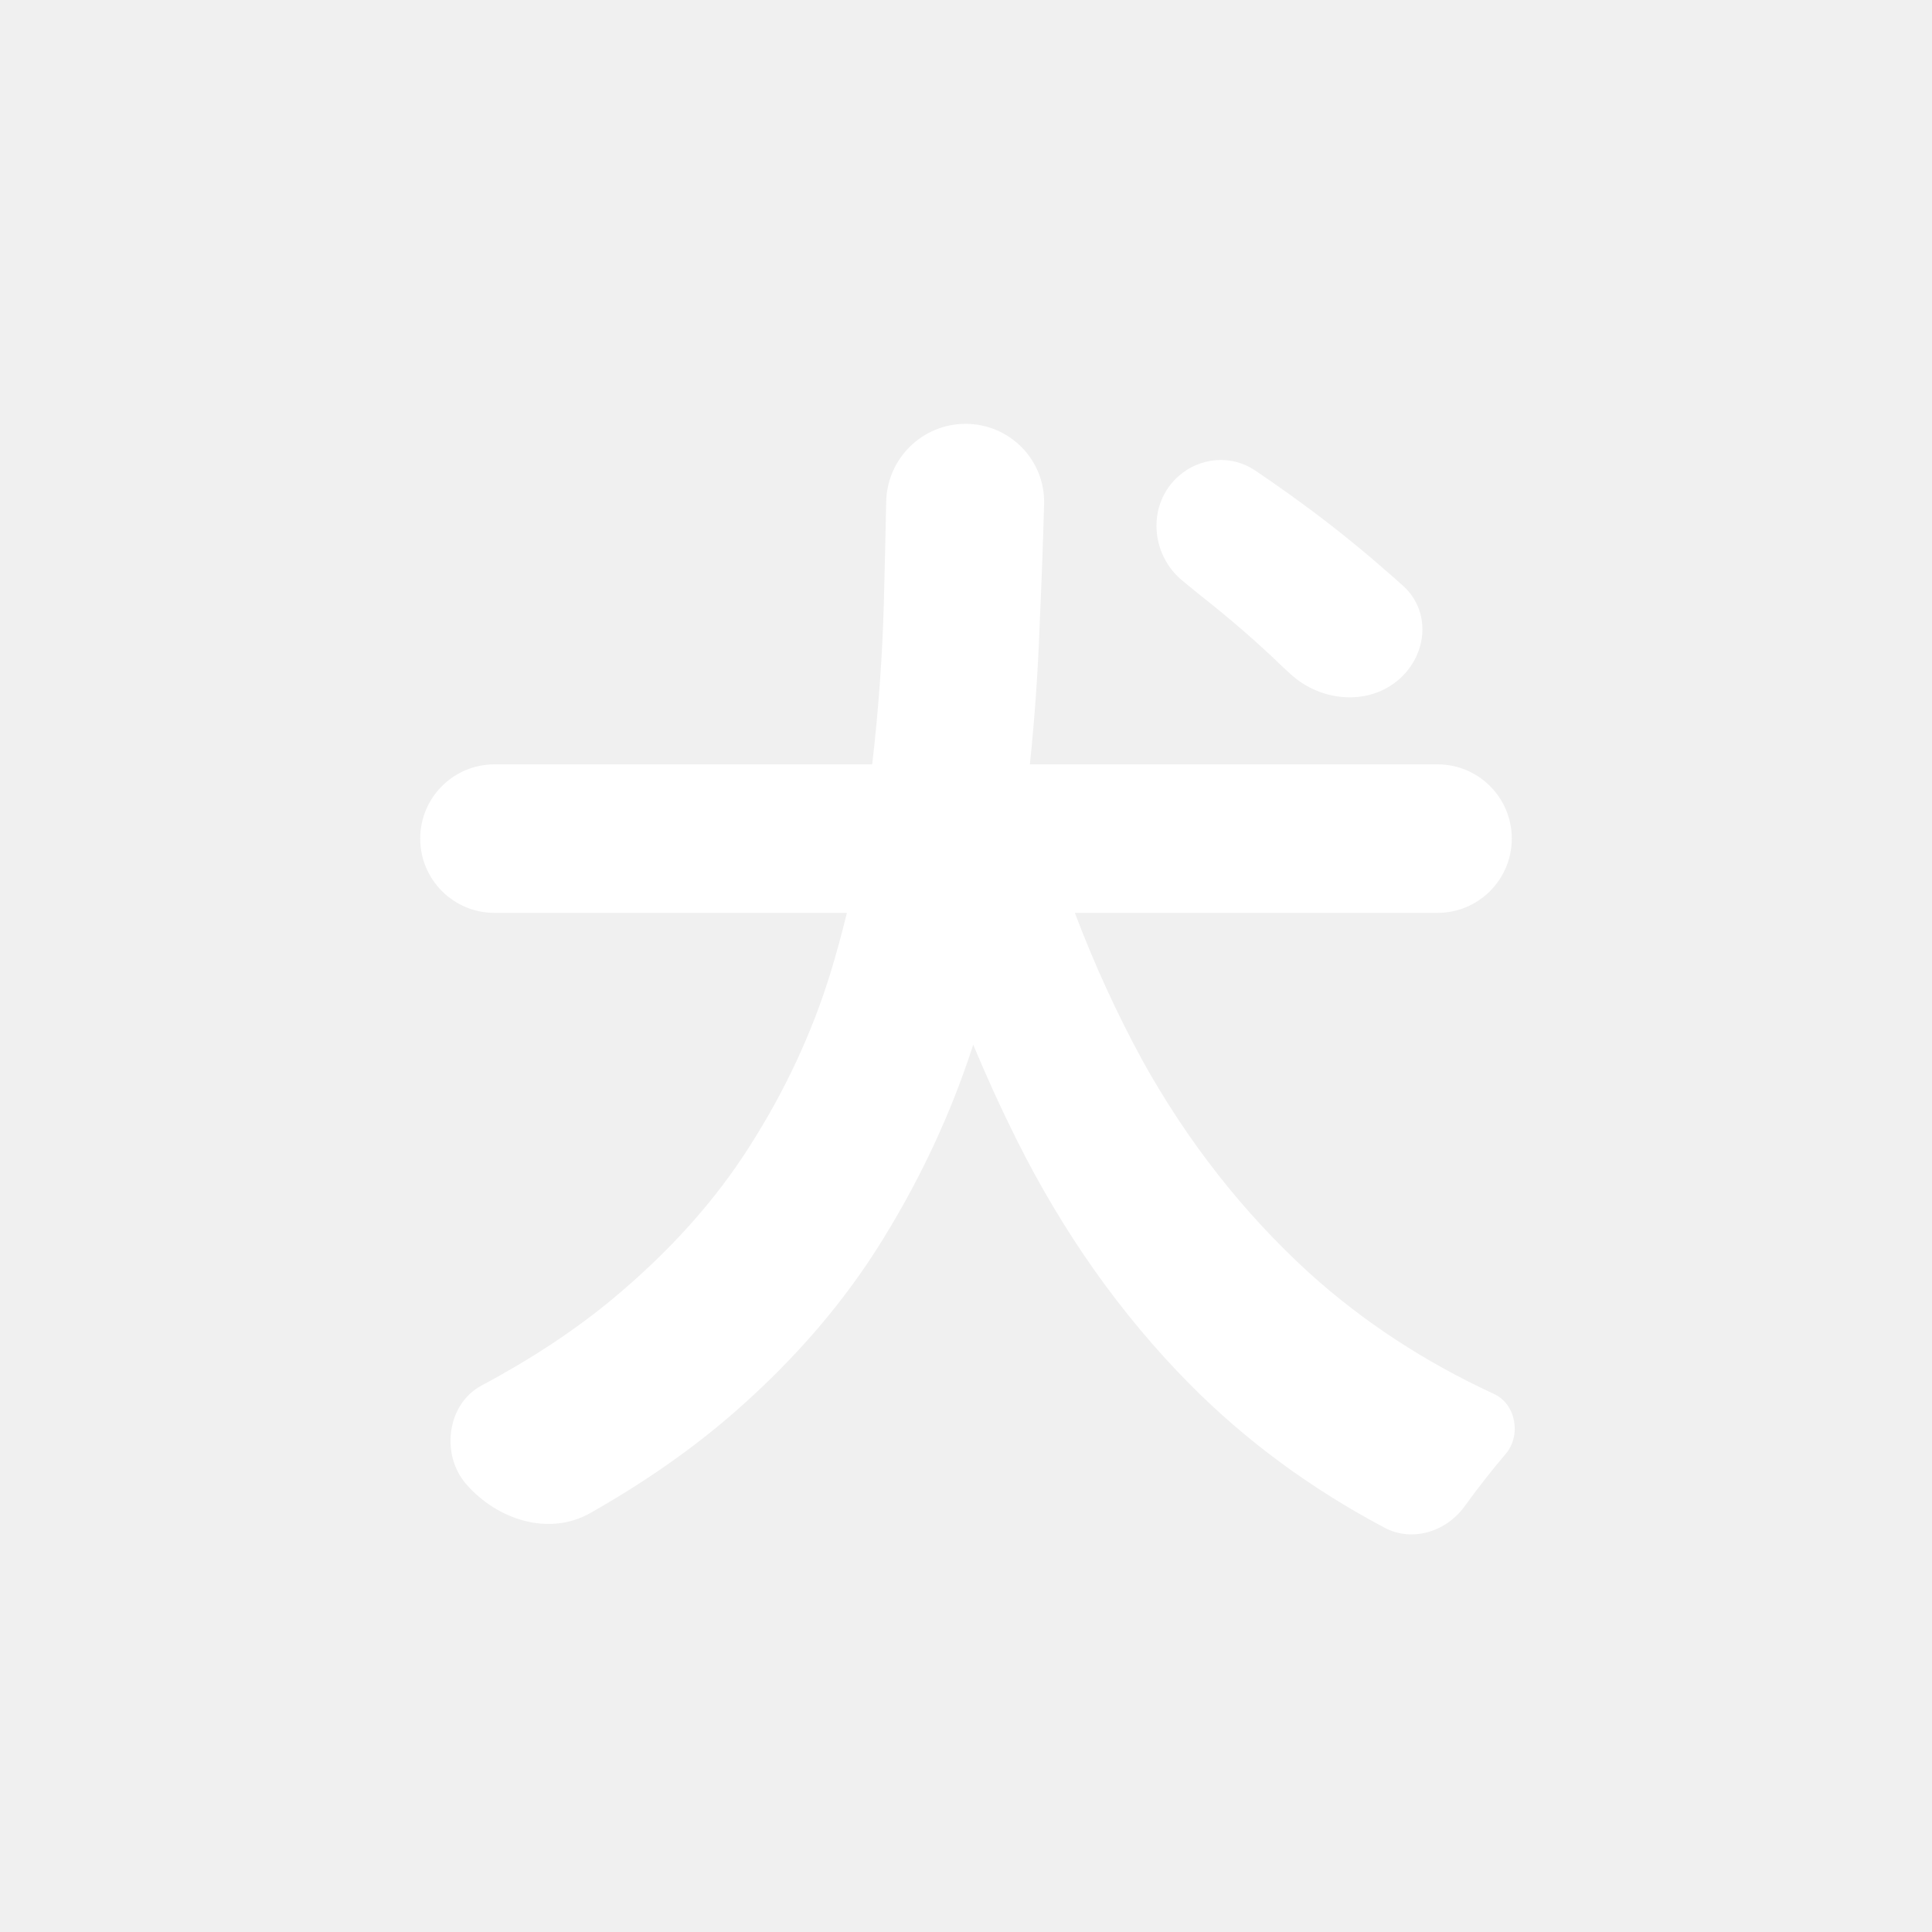
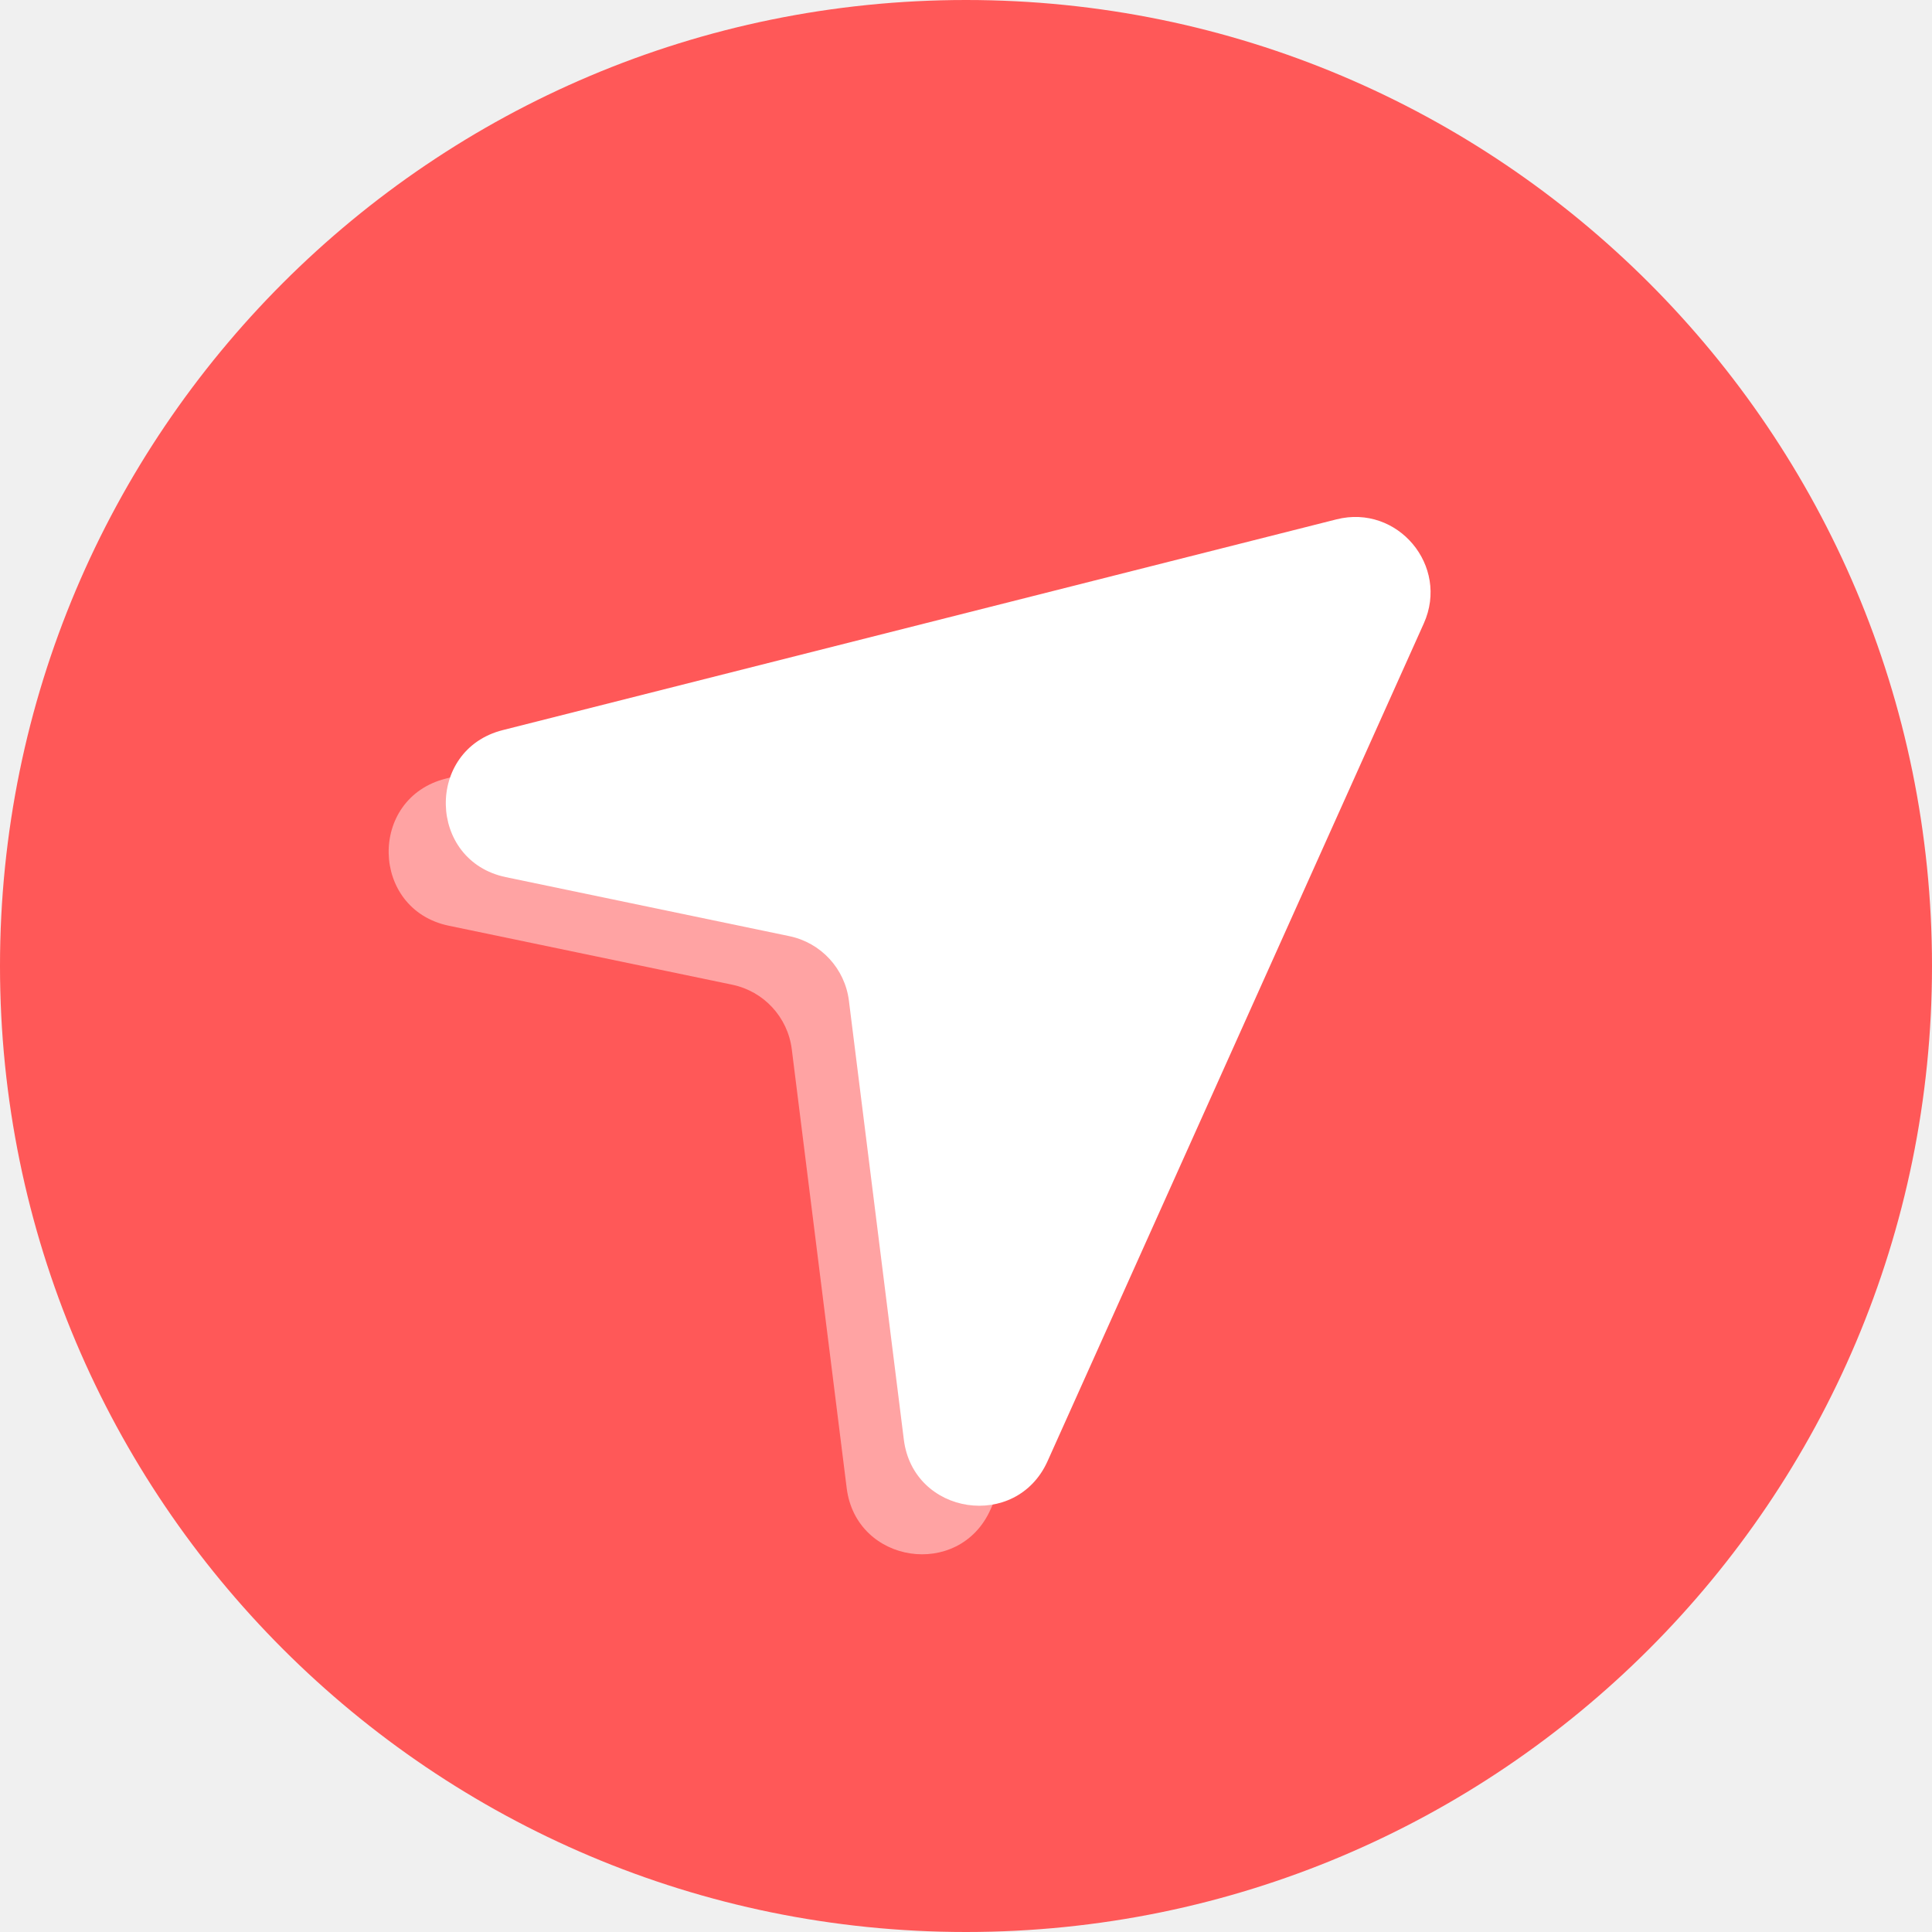
<svg xmlns="http://www.w3.org/2000/svg" width="512" height="512" viewBox="0 0 512 512" fill="none">
-   <path d="M255.878 112.32C267.566 112.32 277.011 121.874 276.694 133.558C276.414 143.89 276.023 154.517 275.521 165.44C275.091 177.766 274.225 190.139 272.929 202.561H380.96C391.829 202.561 400.64 211.371 400.64 222.24C400.64 233.109 391.829 241.92 380.96 241.92H284.848C289.987 255.502 295.943 268.516 302.72 280.96C314.666 302.507 329.387 321.28 346.88 337.28C361.202 350.222 377.548 360.93 395.918 369.406C401.751 372.097 403.201 380.386 399.04 385.28C395.413 389.547 391.894 394.027 388.48 398.721C383.675 405.768 374.464 408.863 366.929 404.865C347.264 394.43 330.021 381.715 315.2 366.721C297.067 348.374 281.814 326.827 269.44 302.08C265.379 293.958 261.538 285.548 257.914 276.852C252.179 294.62 244.29 311.67 234.24 328C224.214 344.427 211.2 359.681 195.2 373.761C183.993 383.623 171.058 392.7 156.397 400.992C145.457 407.18 131.752 402.778 123.521 393.28C116.725 385.439 118.462 372.054 127.619 367.175C140.765 360.17 152.305 352.552 162.24 344.32C177.387 331.734 189.546 318.187 198.72 303.681C208.106 288.961 215.253 273.601 220.16 257.601C221.739 252.385 223.161 247.158 224.431 241.92H131.04C120.171 241.92 111.36 233.109 111.36 222.24C111.36 211.371 120.171 202.561 131.04 202.561H231.143C232.833 187.996 233.866 173.596 234.24 159.36C234.474 150.347 234.676 141.558 234.846 132.994C235.074 121.529 244.41 112.32 255.878 112.32ZM312.379 126.138C318.048 121.16 326.326 120.436 332.583 124.652C336.515 127.302 340.534 130.124 344.64 133.12C352.533 138.88 360 144.853 367.04 151.04C368.746 152.487 370.37 153.916 371.913 155.325C379.189 161.974 378.32 173.163 371.027 179.794C362.881 187.199 349.972 186.06 341.921 178.553C341.243 177.921 340.55 177.284 339.84 176.641C333.227 170.241 325.973 163.947 318.08 157.761C316.553 156.489 315.035 155.246 313.525 154.033C304.763 146.992 303.932 133.555 312.379 126.138Z" fill="white" />
+   <g clip-path="url(#clip0_2326_51)">
+     <rect width="512" height="512" rx="256" fill="#FF5858" />
+     <path d="M339.033 150.506C355.246 146.408 369.03 162.834 362.179 178.09L262.474 400.09C254.19 418.534 226.895 414.442 224.385 394.379L209.829 278.058C208.768 269.574 202.43 262.703 194.059 260.961L118.925 245.323C98.148 240.998 97.524 211.553 118.099 206.352L339.033 150.506Z" fill="#FFA3A3" />
+     <path d="M354.173 137.637C370.387 133.539 384.171 149.966 377.319 165.221L277.615 387.221C269.331 405.666 242.036 401.573 239.525 381.51L224.97 265.189C223.908 256.705 217.571 249.834 209.2 248.092L134.066 232.454C113.288 228.13 112.664 198.685 133.24 193.484L354.173 137.637Z" fill="white" />
+   </g>
+   <defs>
+     <clipPath id="clip0_2326_51">
+       <rect width="512" height="512" fill="white" />
+     </clipPath>
+   </defs>
</svg>
